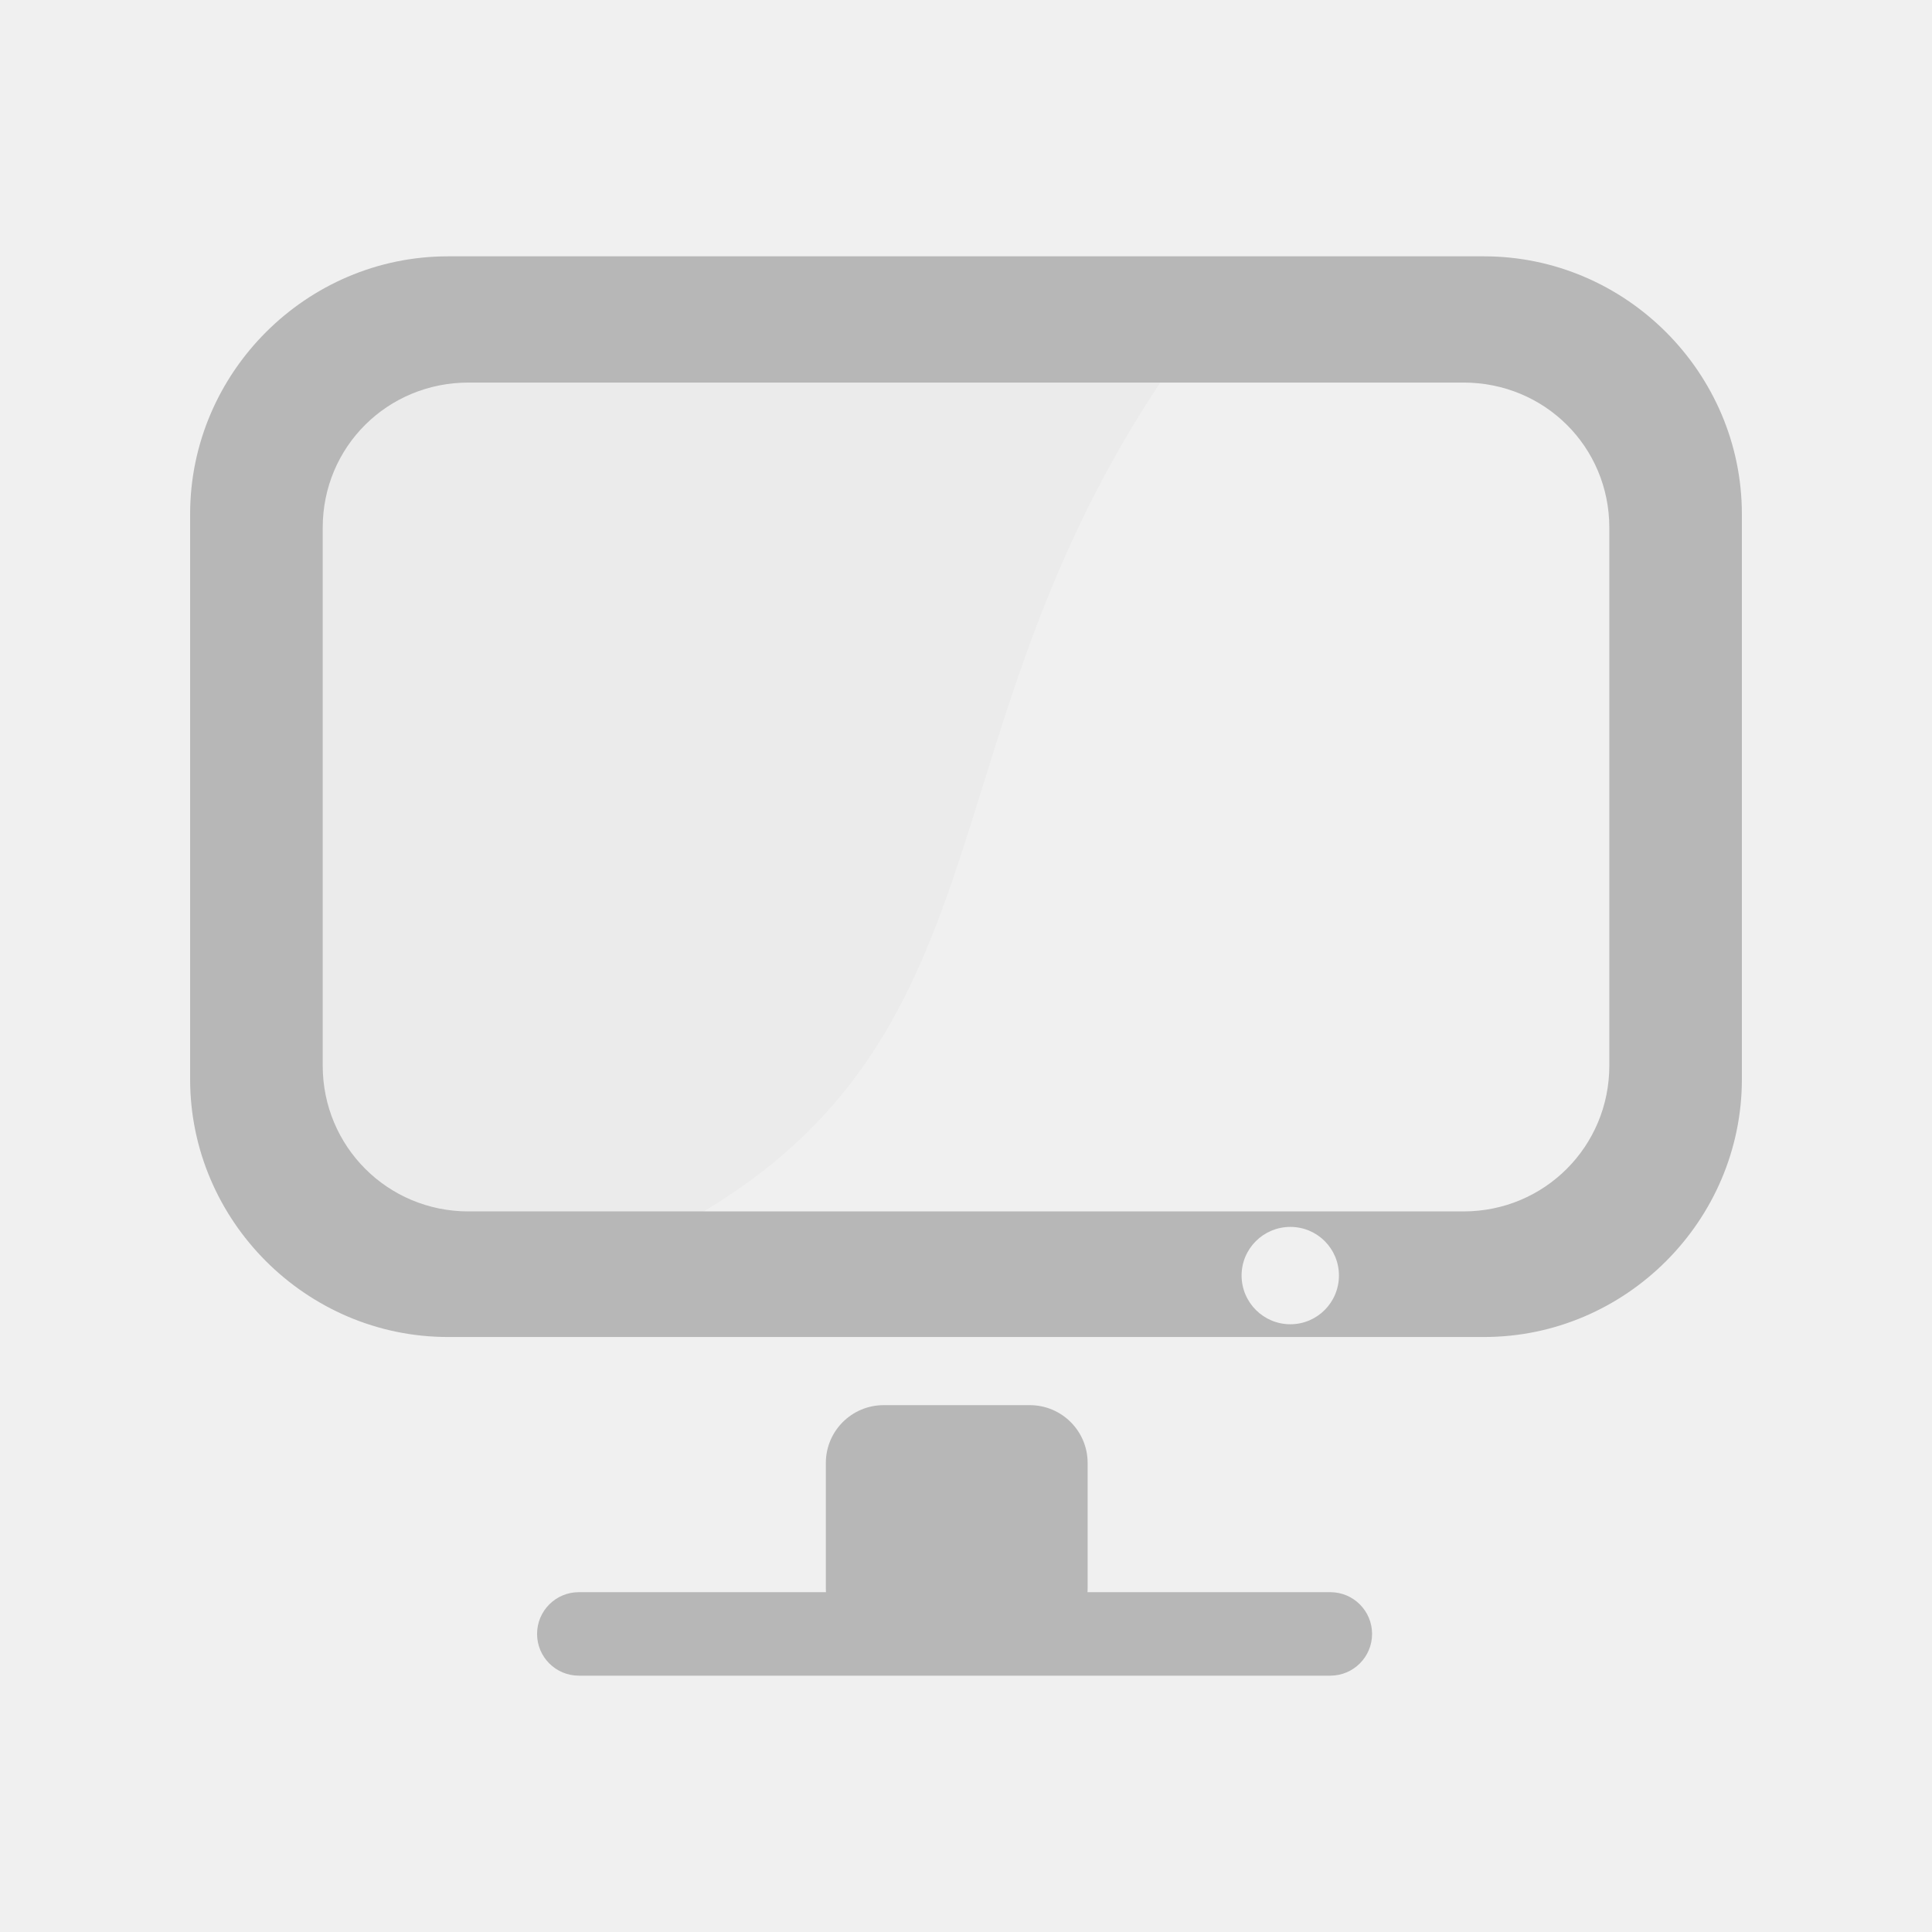
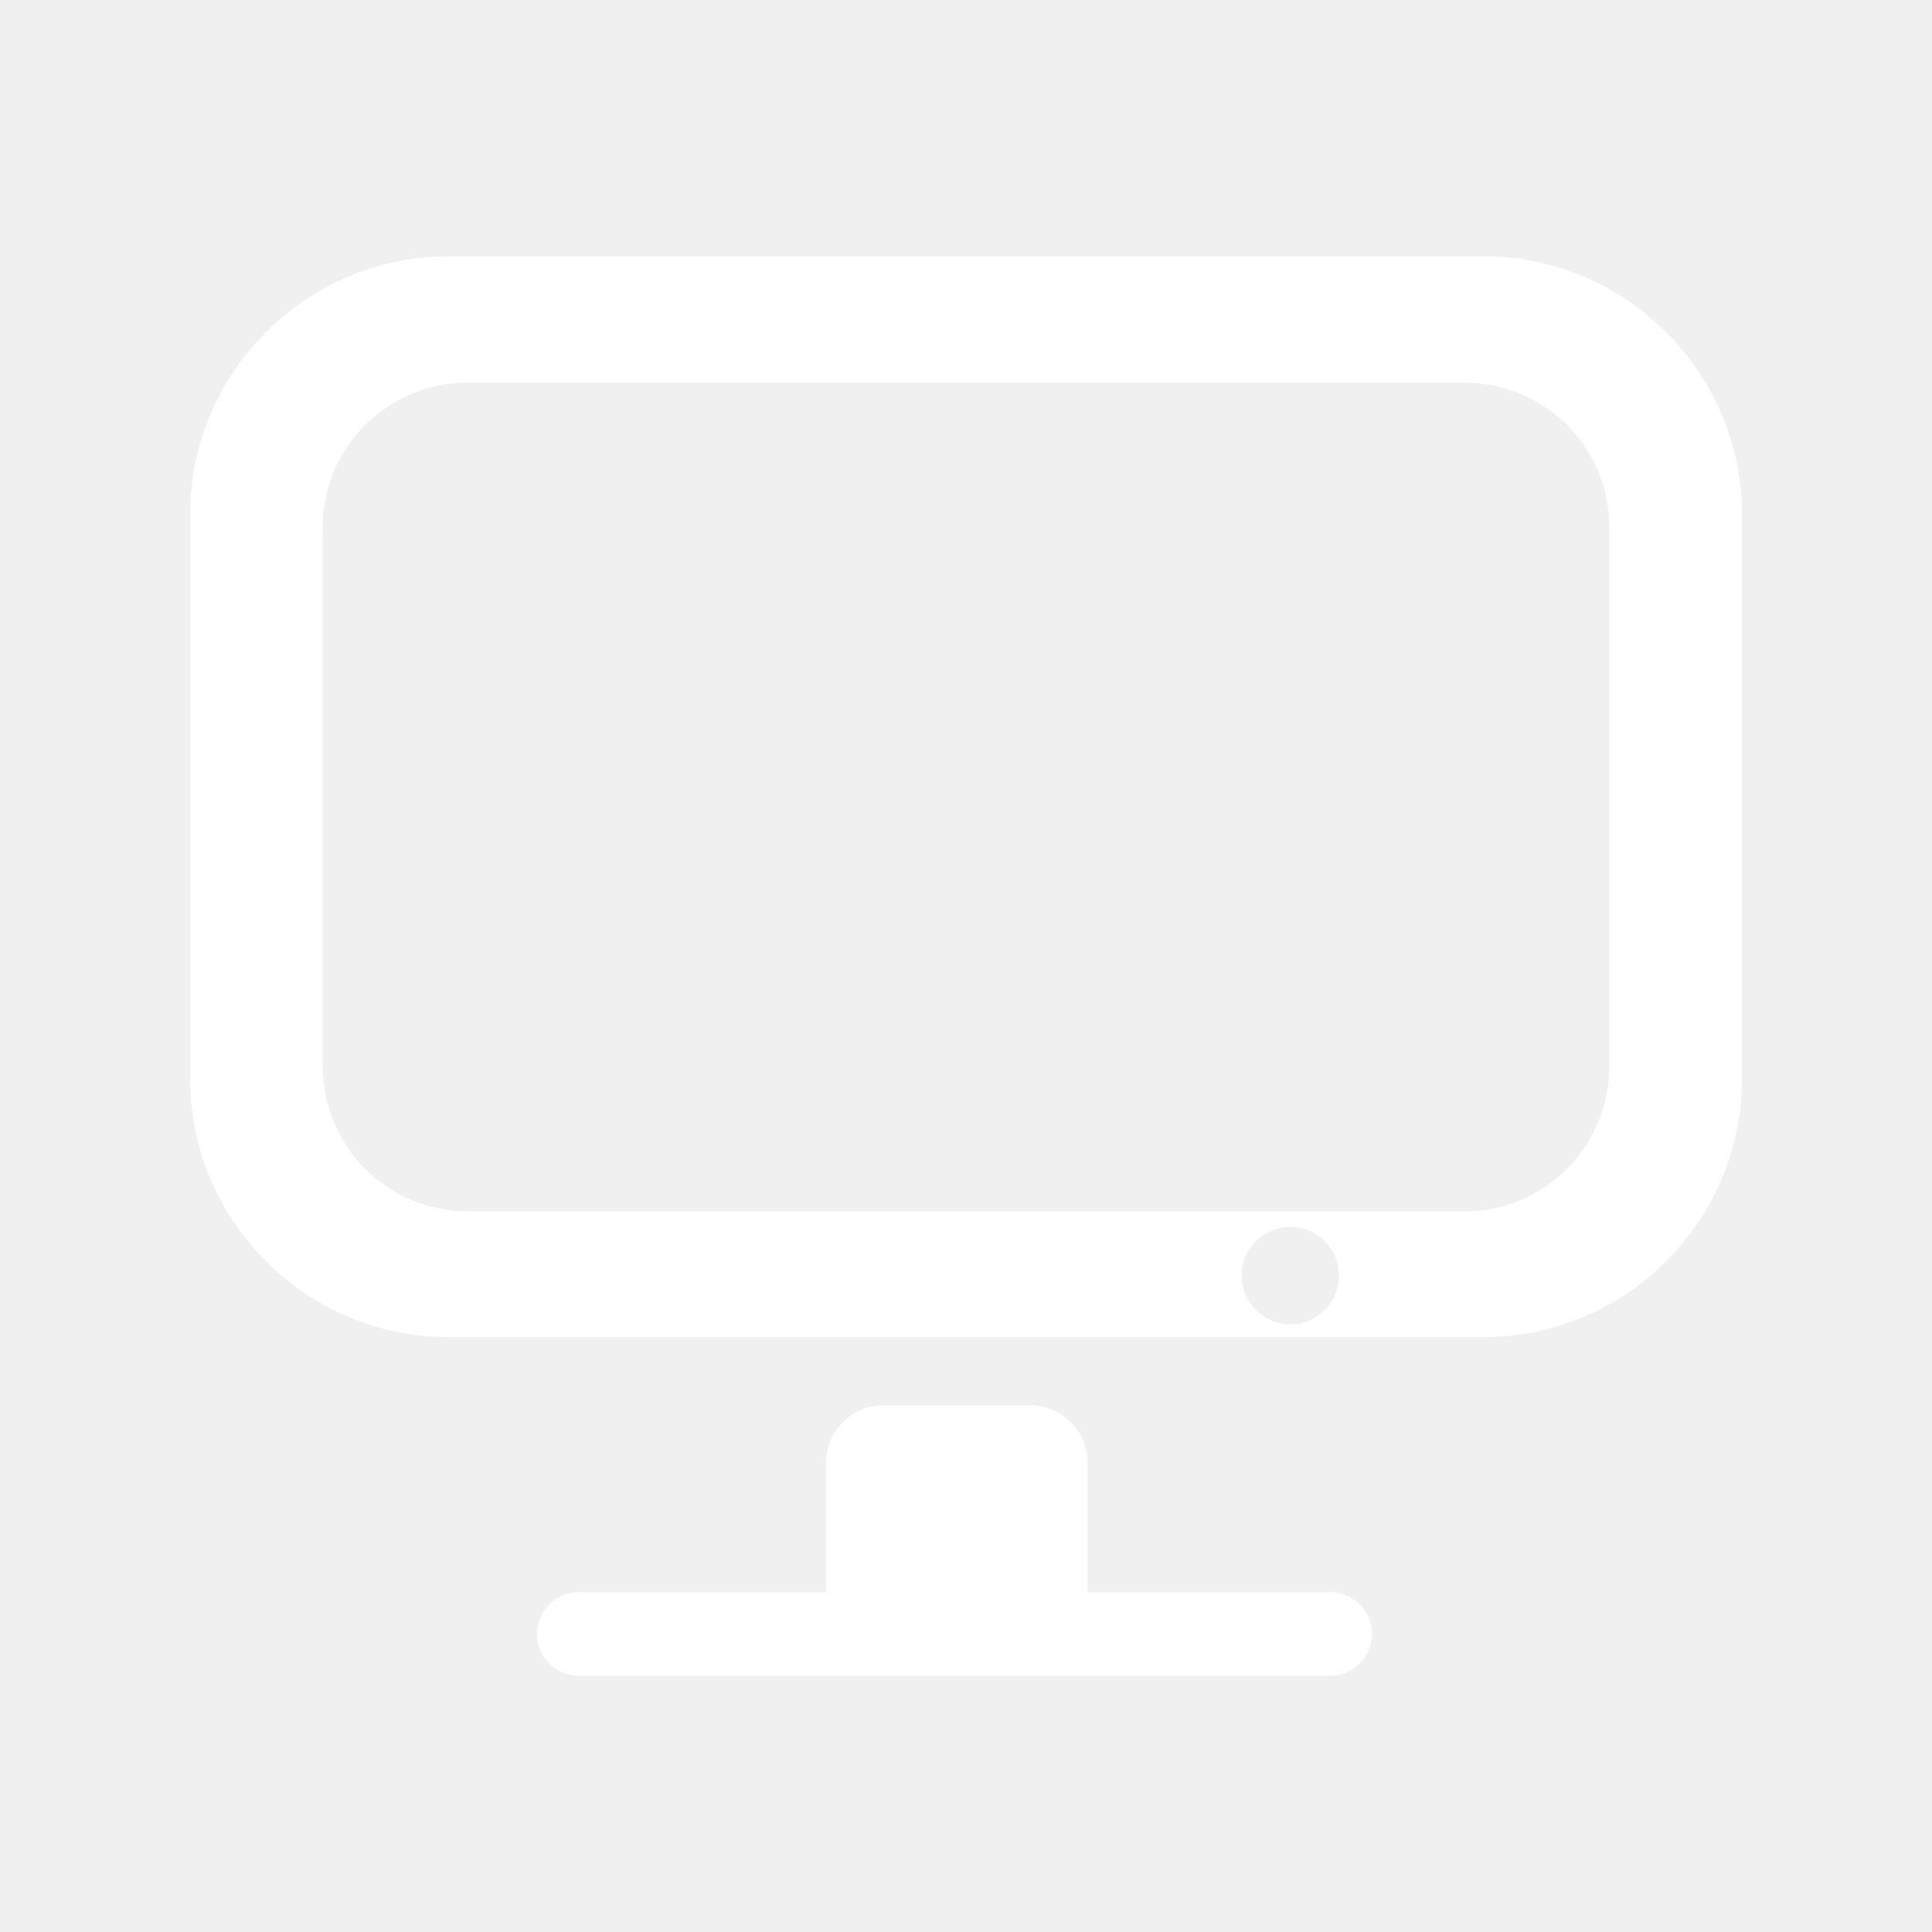
- <svg xmlns="http://www.w3.org/2000/svg" height="512" viewBox="0 0 512 512" width="512">
-   <g fill="#b7b7b7" transform="matrix(1.382851 0 0 1.382851 -98.00997 -98.00997)">
-     <path d="m159.53 138.94c-17.762 0-32 14.09-32 31.656v104.06c0 17.569 14.251 32.34 32 31.656l43.44-1.667c63.747-36.02 43.63-94.69 93.87-165.71z" fill-opacity=".079" />
-     <path d="m156.72 120c-27.13 0-49.41 22.28-49.41 49.41v108.28c0 27.13 22.28 49.41 49.41 49.41h198.56c27.13 0 49.41-22.28 49.41-49.41v-108.28c0-27.13-22.28-49.41-49.41-49.41zm3.938 24.19h190.69c15.53 0 27.938 12.309 27.938 27.813v103.09c0 15.504-12.433 27.938-27.938 27.938h-190.69c-15.503 0-27.938-12.434-27.938-27.938v-103.09c0-15.504 12.409-27.813 27.938-27.813m157.5 161.81c5.155 0 9.313 4.157 9.313 9.313 0 5.155-4.157 9.344-9.313 9.344-5.155 0-9.344-4.189-9.344-9.344 0-5.155 4.189-9.313 9.344-9.313" />
+ <svg xmlns="http://www.w3.org/2000/svg" width="512" height="512" version="1.1" viewBox="0 0 512 512">
+   <g transform="matrix(1.3829 0 0 1.3829 -98.01 -98.01)" fill="#fff">
+     <path d="m156.72 120c-27.13 0-49.41 22.28-49.41 49.41v108.28c0 27.13 22.28 49.41 49.41 49.41h198.56c27.13 0 49.41-22.28 49.41-49.41v-108.28c0-27.13-22.28-49.41-49.41-49.41zm3.938 24.19h190.69c15.53 0 27.938 12.309 27.938 27.813v103.09c0 15.504-12.433 27.938-27.938 27.938h-190.69c-15.503 0-27.938-12.434-27.938-27.938v-103.09c0-15.504 12.409-27.813 27.938-27.813m157.5 161.81c5.155 0 9.313 4.157 9.313 9.313 0 5.155-4.157 9.344-9.313 9.344-5.155 0-9.344-4.189-9.344-9.344s4.189-9.313 9.344-9.313" />
    <g fill-rule="evenodd">
-       <rect height="46.17" rx="11.08" width="50.17" x="229.14" y="340.16" />
-       <rect height="16" rx="8" width="160.02" x="173.8" y="376" />
+       <rect x="229.14" y="340.16" width="50.17" height="46.17" rx="11.08" />
+       <rect x="173.8" y="376" width="160.02" height="16" rx="8" />
    </g>
  </g>
</svg>
